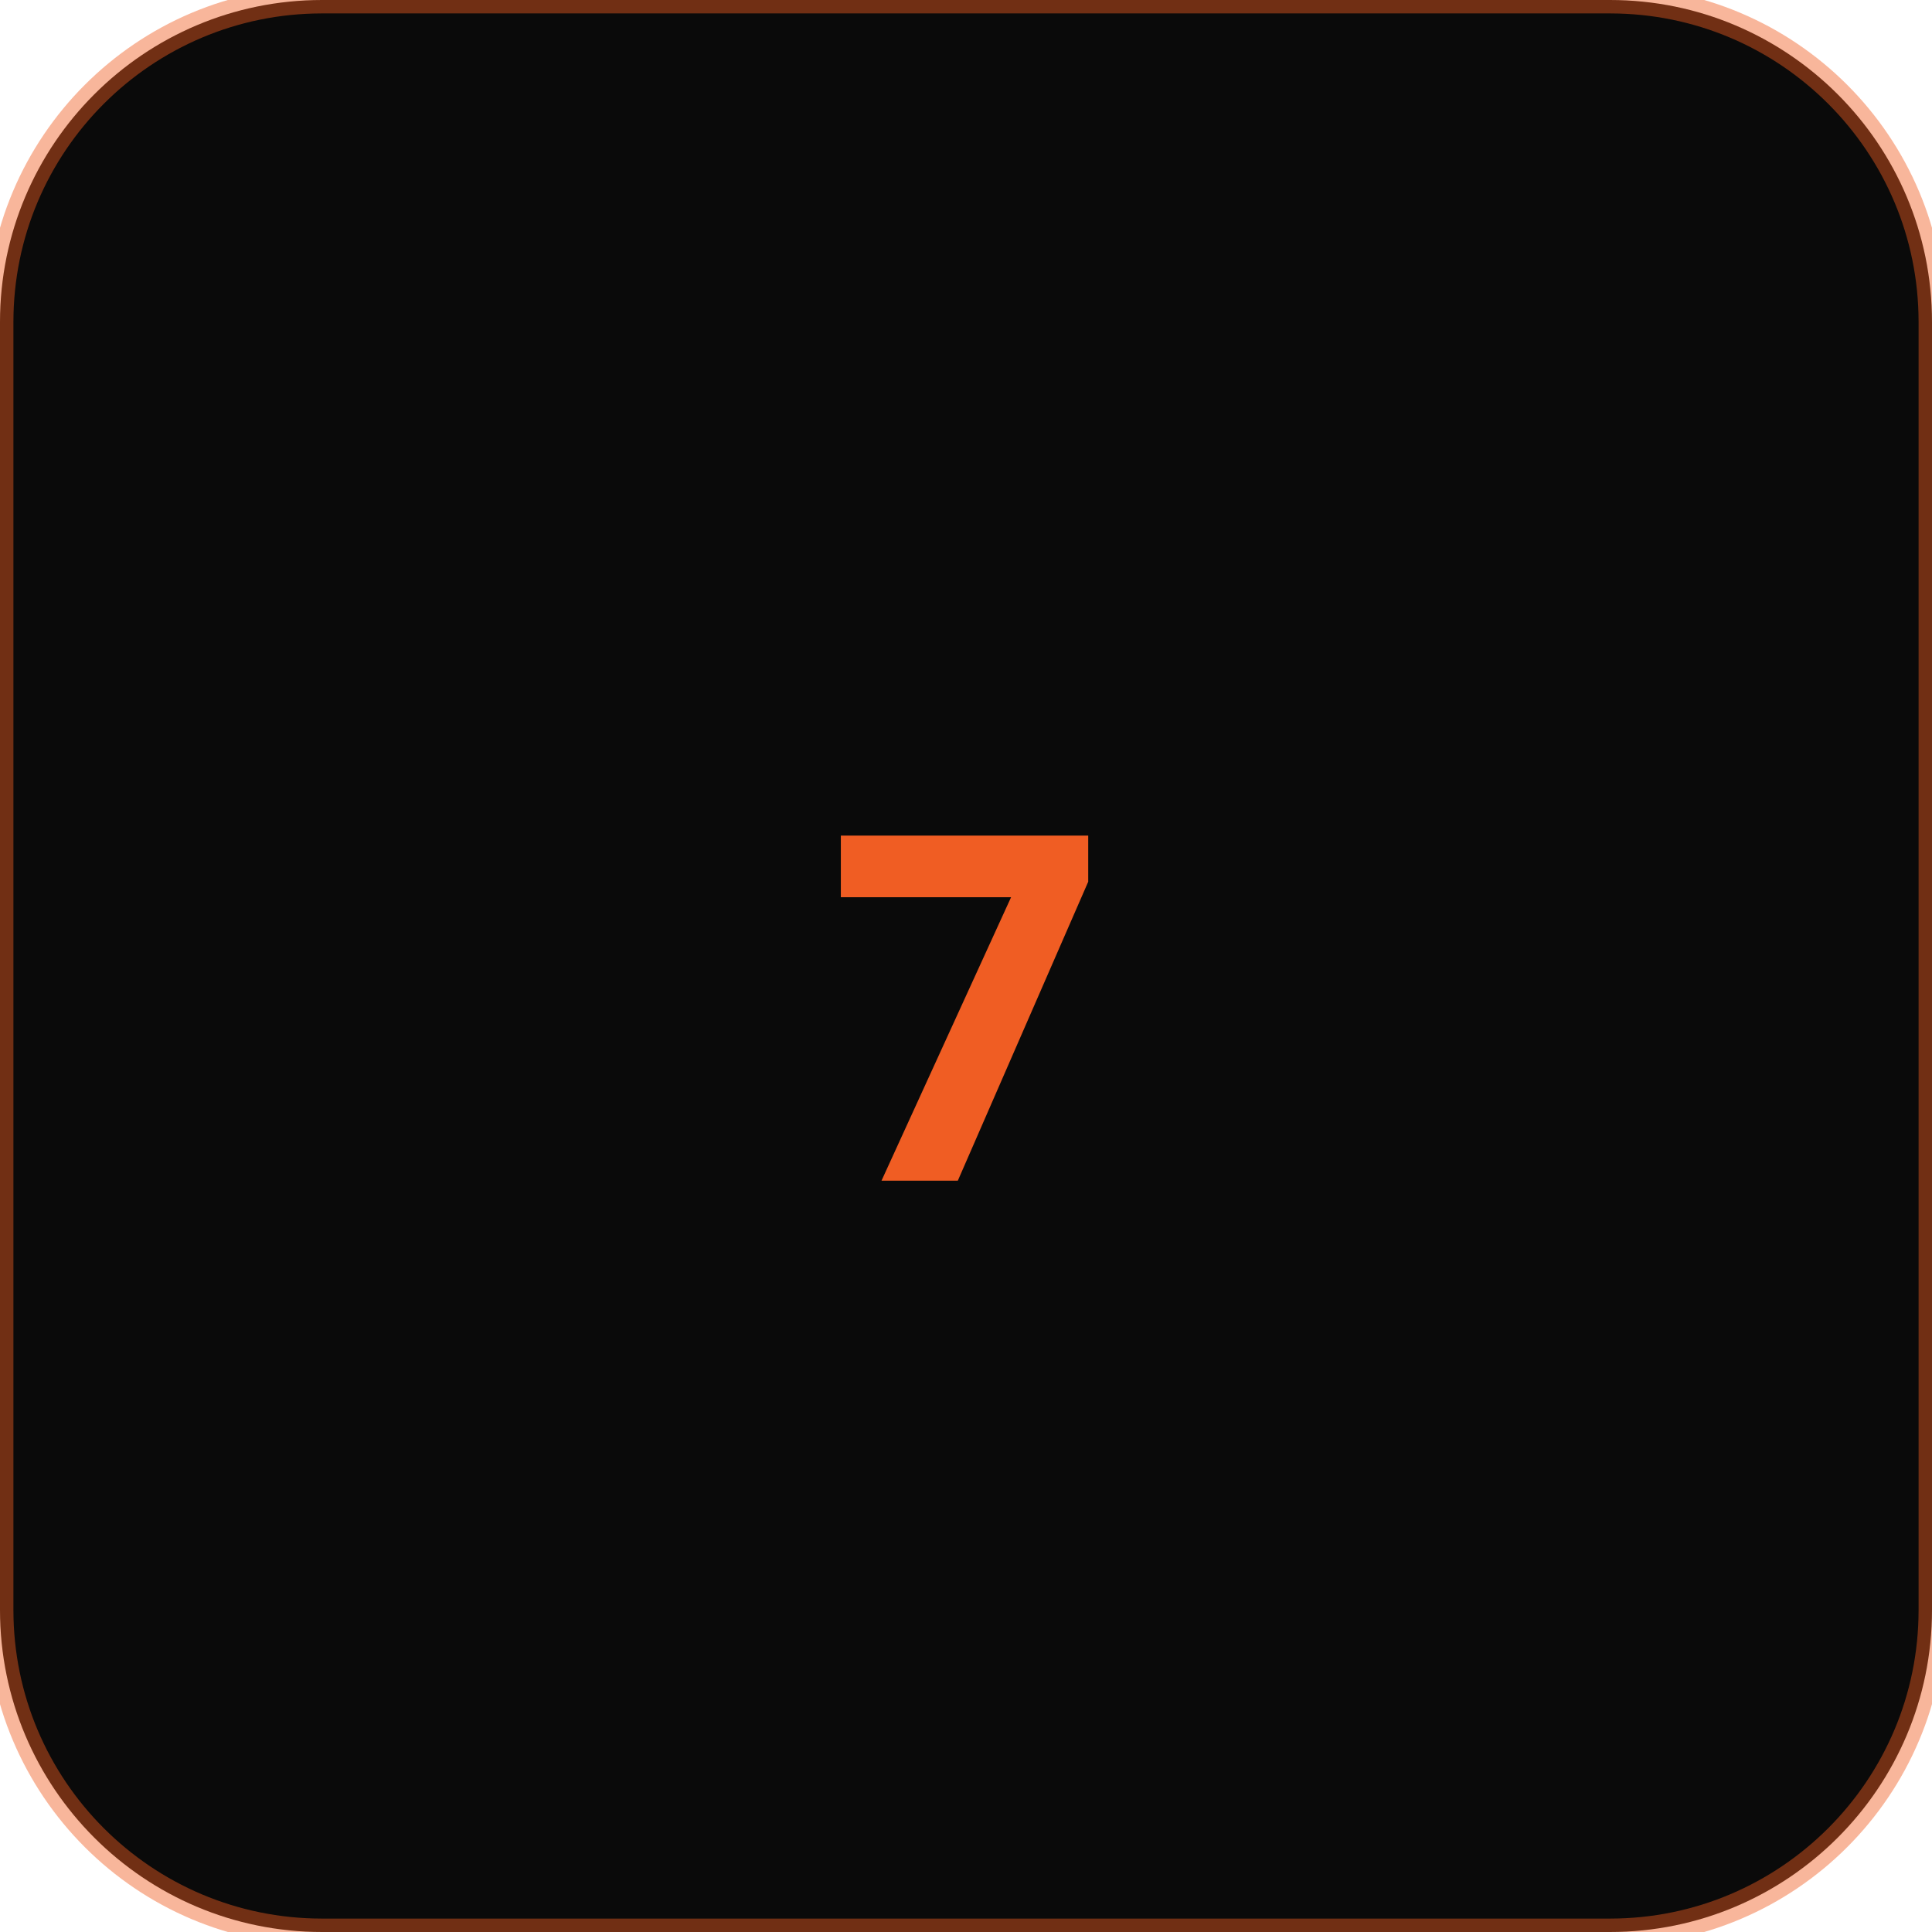
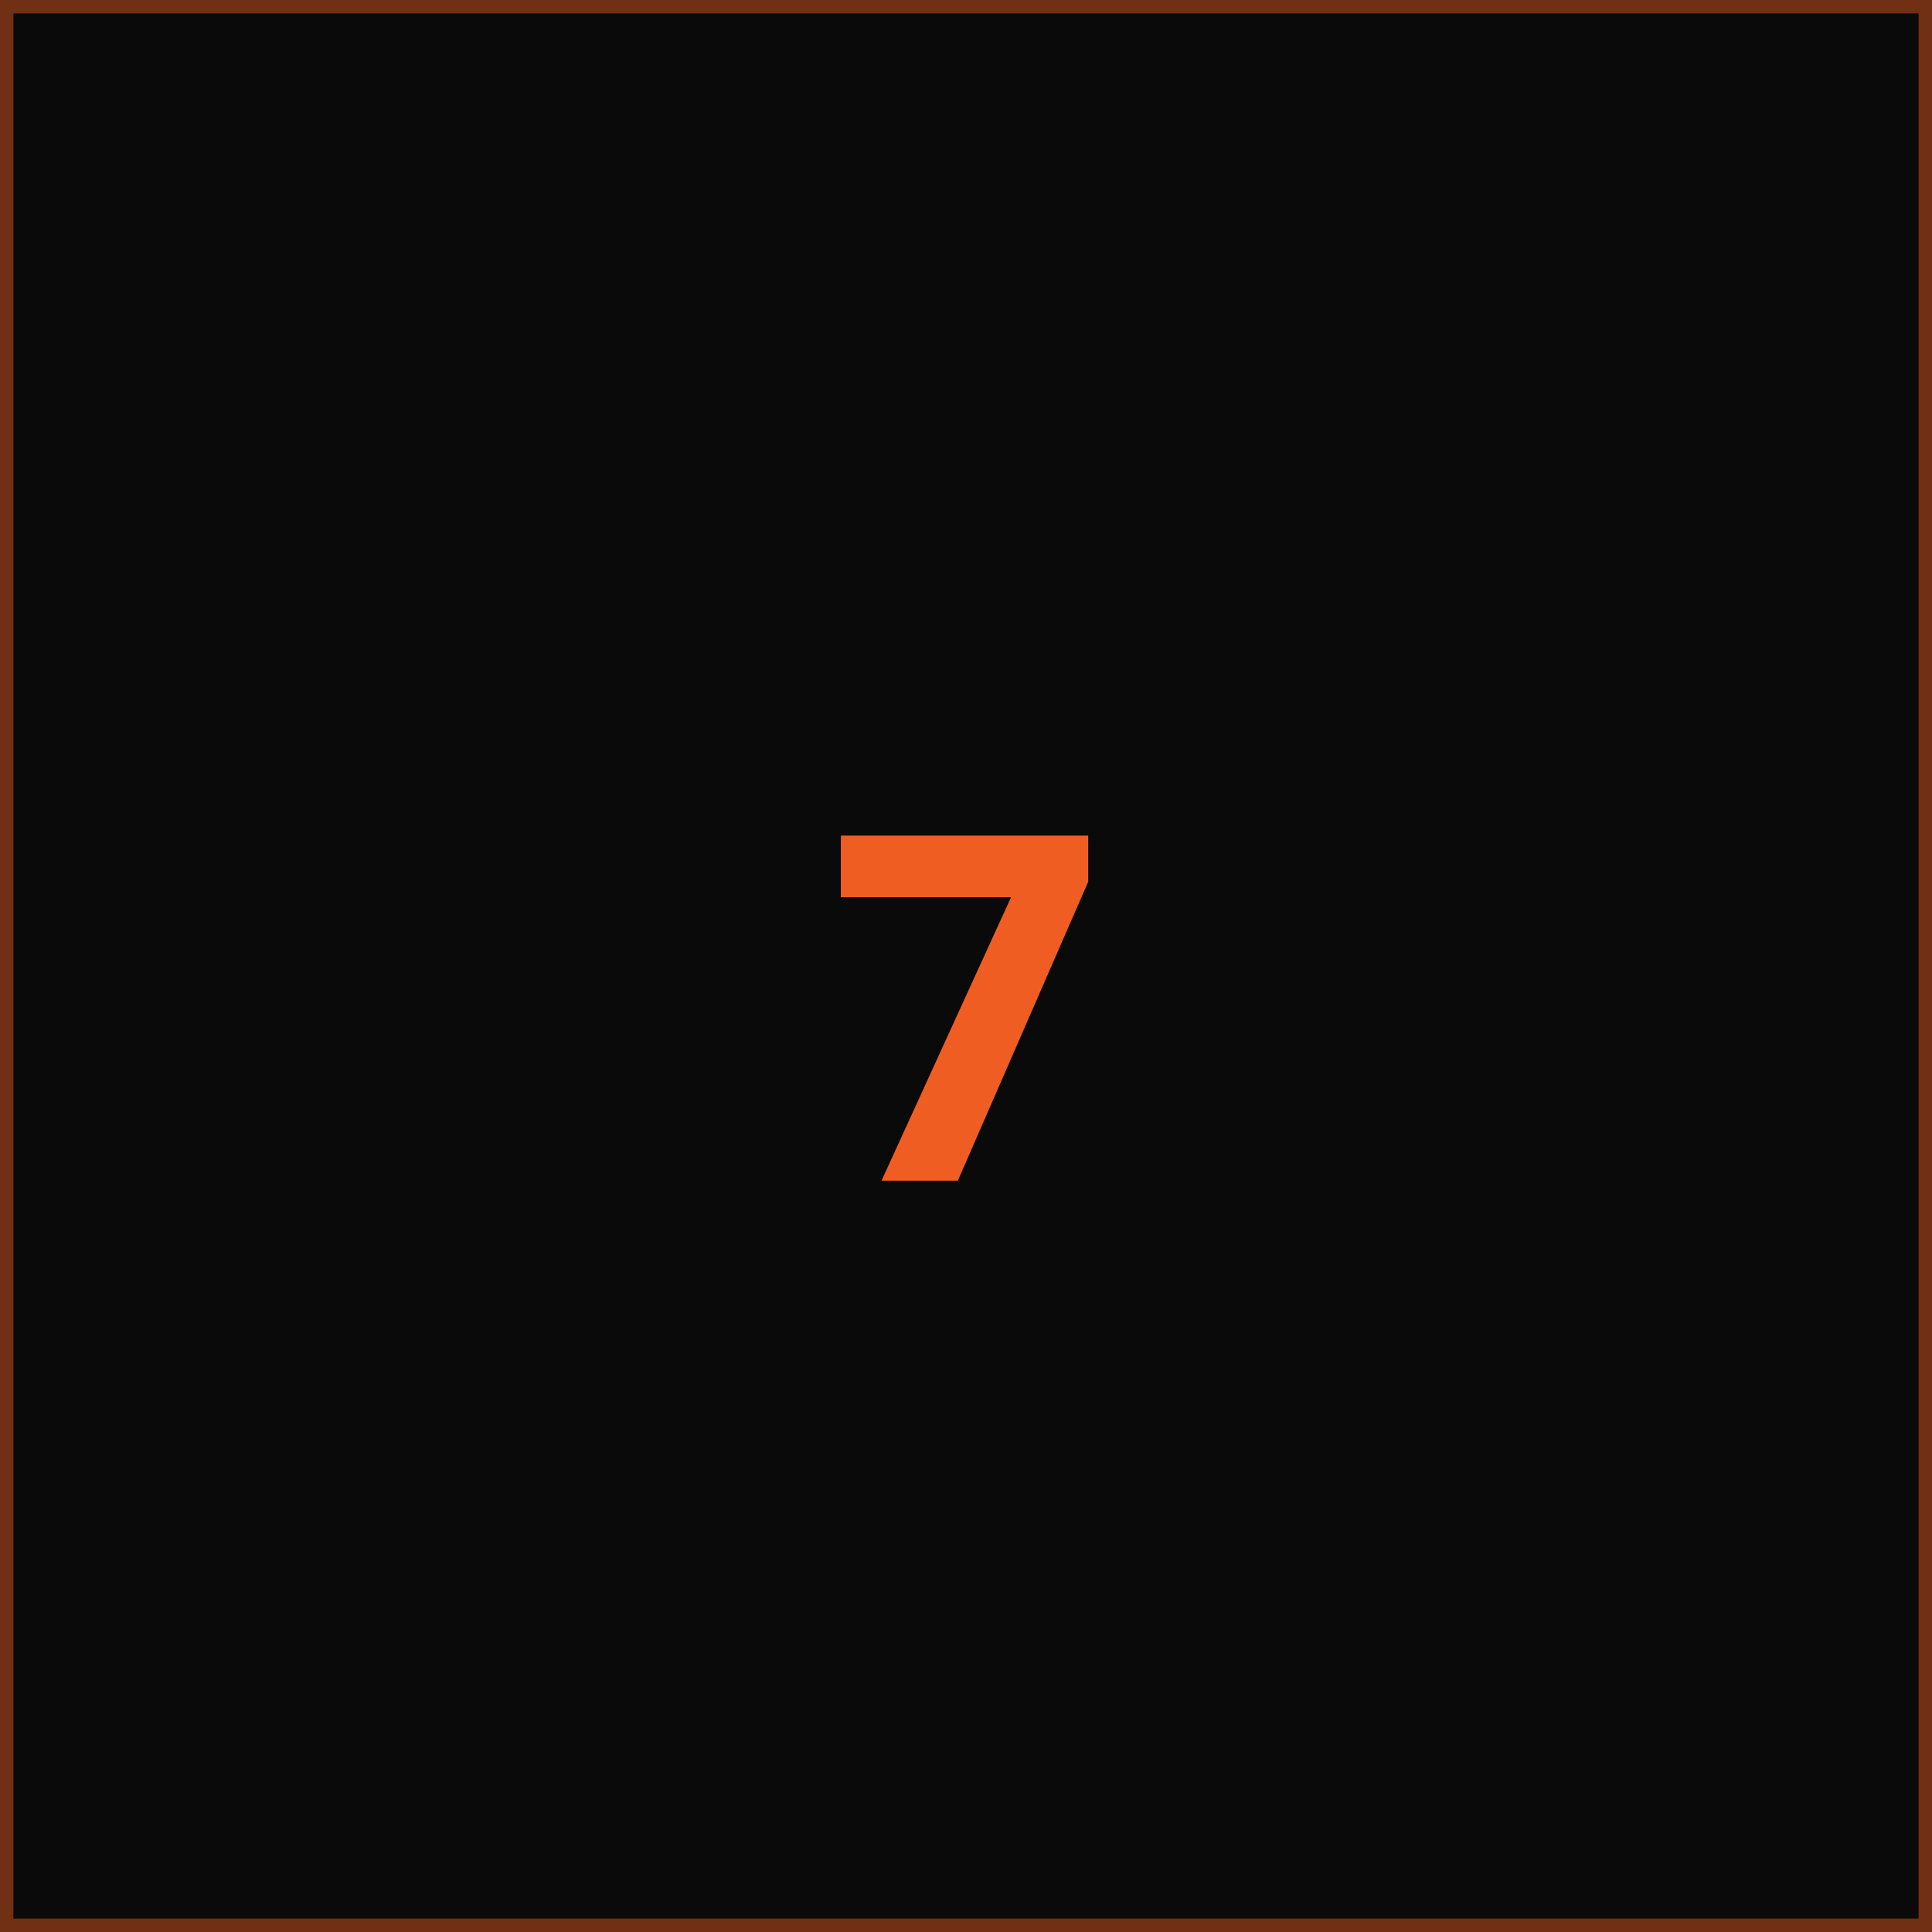
<svg xmlns="http://www.w3.org/2000/svg" width="72" height="72" viewBox="0 0 72 72" fill="none">
-   <rect width="72" height="72" rx="12" fill="#0a0a0a" stroke="#F05D23" stroke-opacity="0.45" />
+   <rect width="72" height="72" fill="#0a0a0a" stroke="#F05D23" stroke-opacity="0.45" />
  <text x="36" y="44" text-anchor="middle" fill="#F05D23" font-family="system-ui,Segoe UI,sans-serif" font-size="18" font-weight="600">7</text>
</svg>
